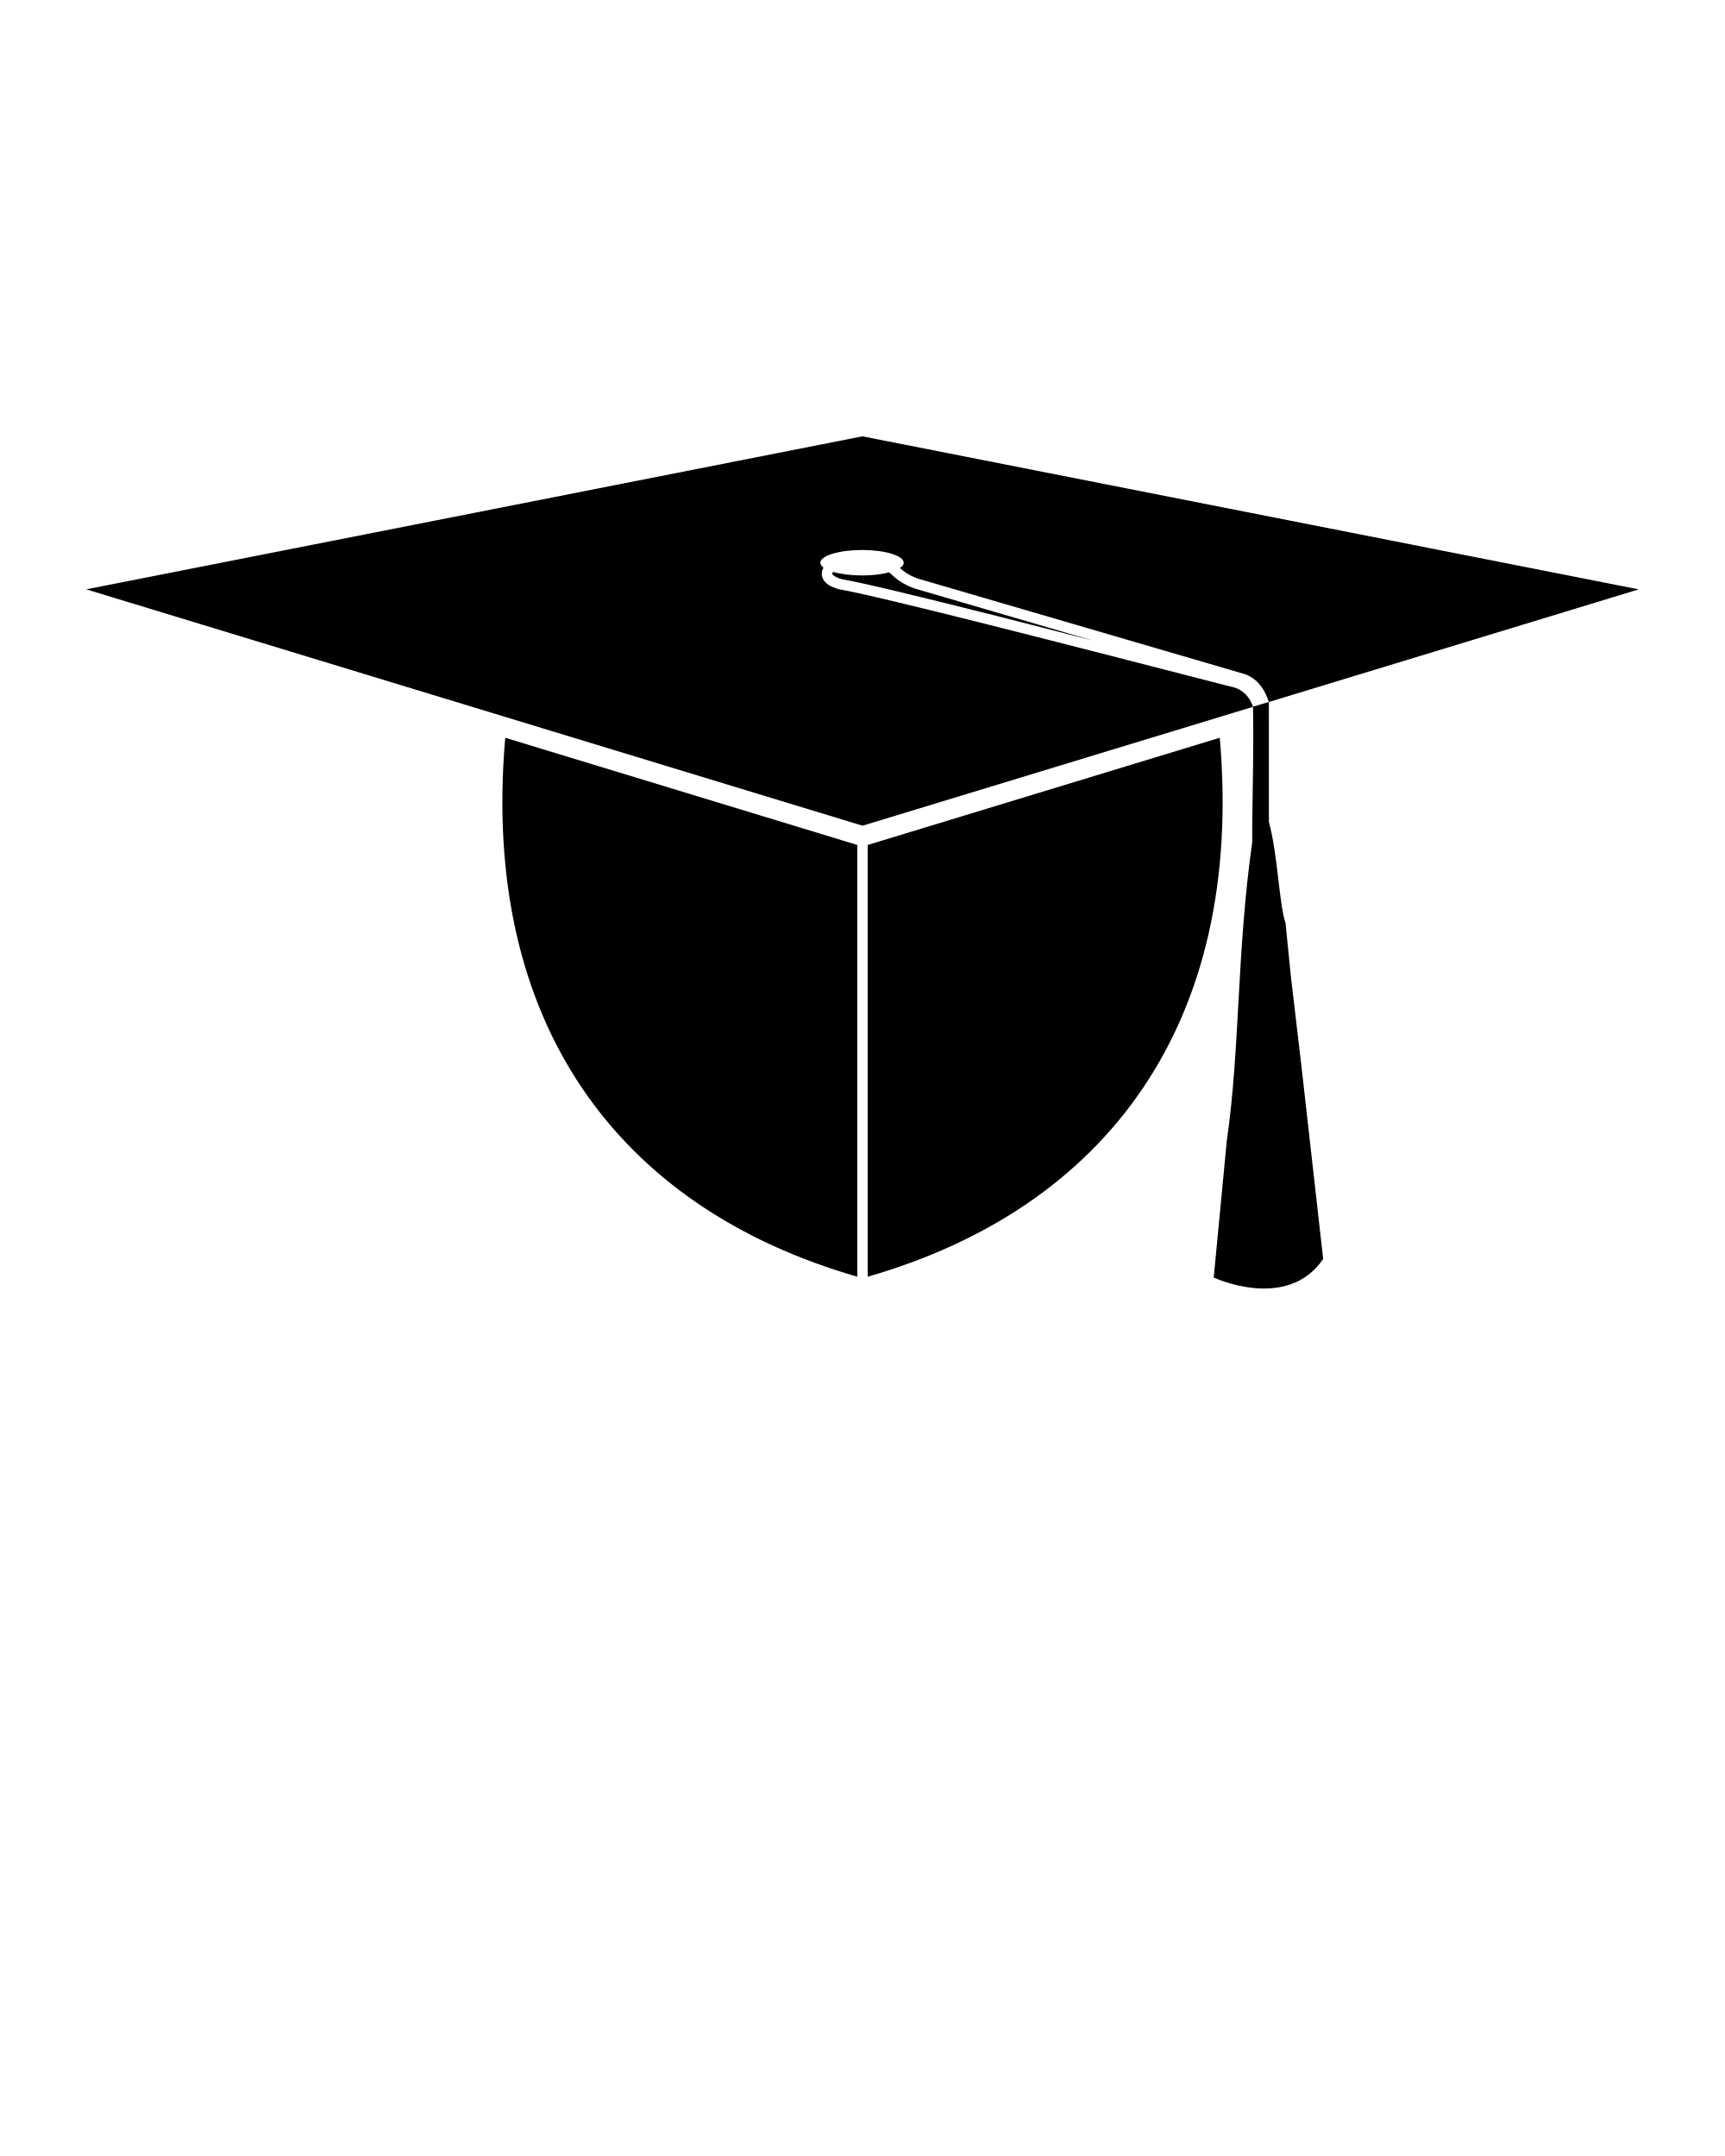
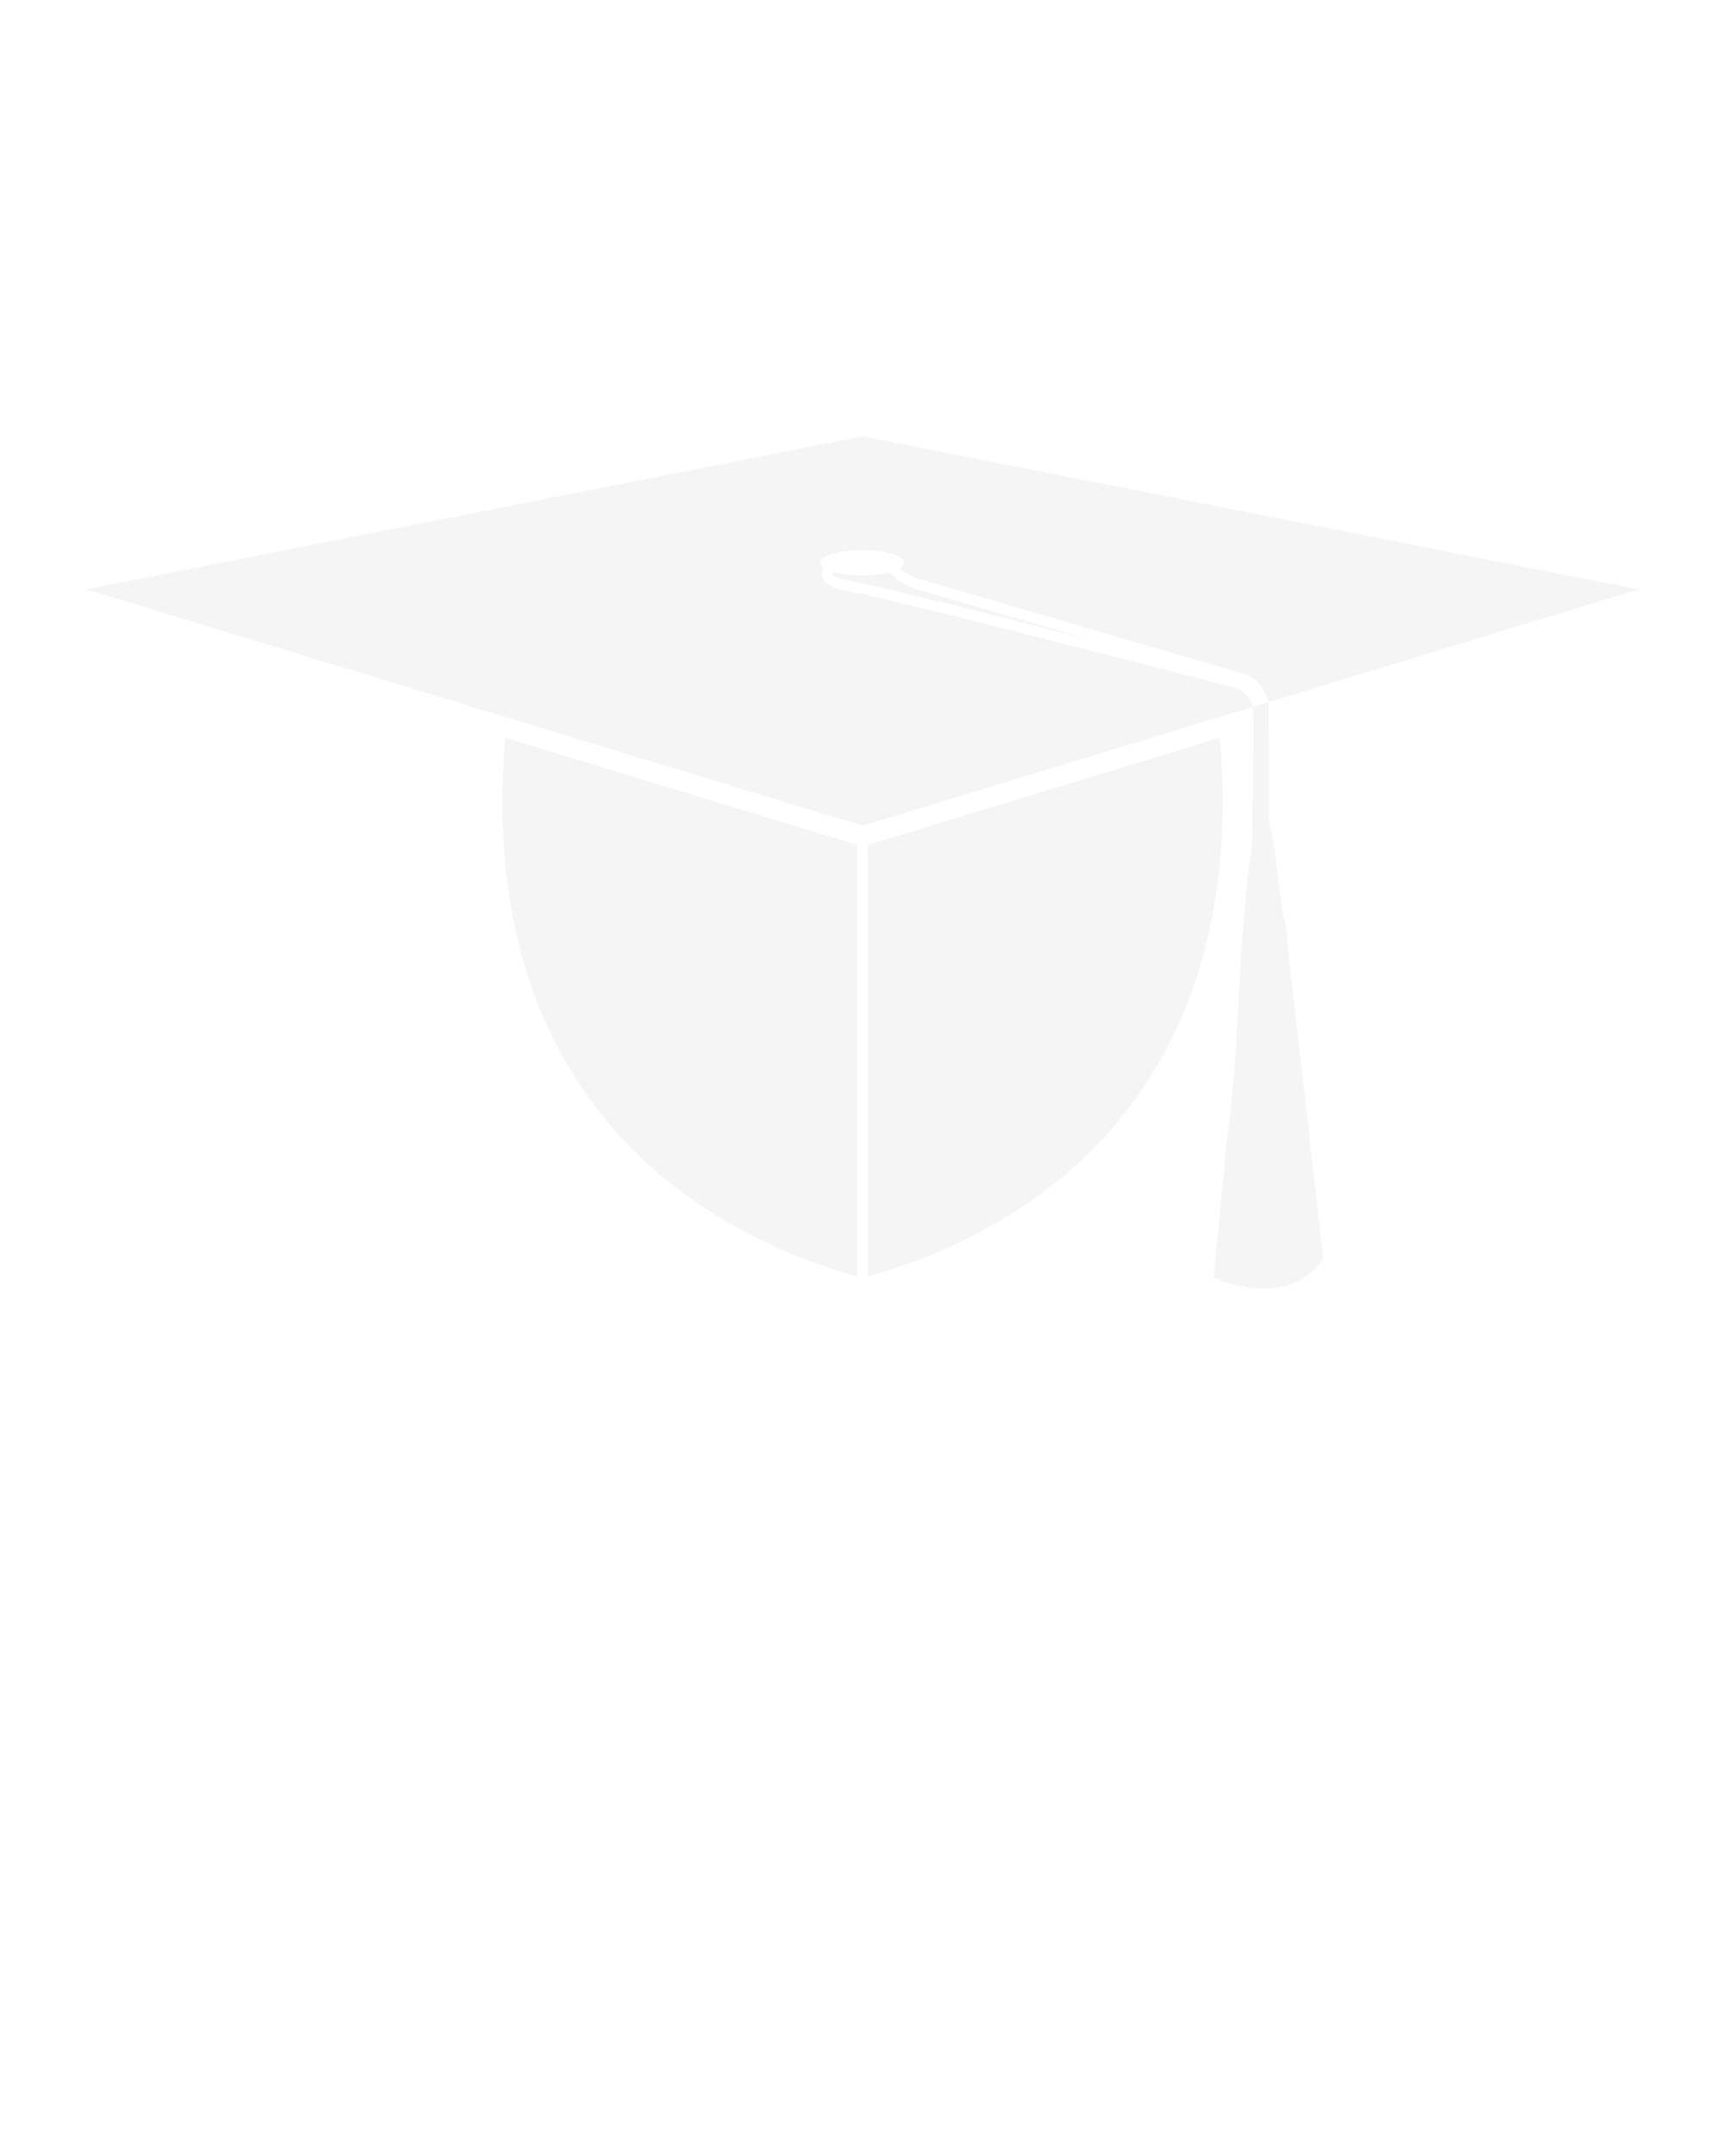
<svg xmlns="http://www.w3.org/2000/svg" version="1.1" viewBox="0 0 100 125" x="0px" y="0px">
  <g transform="translate(0,-952.3622)">
-     <path d="m 50.001,977.659 -45.001,8.872 45.001,13.704 22.637,-6.893 c 0.045,2.237 -0.021,4.644 -0.046,6.942 l 0,0.906 c -0.913,6.466 -0.688,11.861 -1.475,17.326 l -0.756,7.916 c 0,0 4.256,1.992 6.344,-1.078 l -1.266,-11.235 -0.61,-5.186 -0.304,-3.051 c -0.381,-1.122 -0.441,-3.93 -0.966,-5.869 l -0.002,-6.95 21.444,-6.531 -44.999,-8.872 z m -0.027,6.59 a 2.416,0.738 0 0 1 2.416,0.739 2.416,0.738 0 0 1 -0.221,0.307 c 0.252,0.226 0.55,0.441 1.058,0.617 l 18.961,5.542 0.013,0.005 c 0.839,0.328 1.175,1.058 1.353,1.6 l -0.913,0.273 c -0.071,-0.192 -0.164,-0.39 -0.308,-0.57 -0.227,-0.284 -0.539,-0.513 -0.99,-0.595 l -0.011,-10e-4 -0.011,-0.002 c -4.572,-1.177 -9.688,-2.496 -13.936,-3.565 -4.249,-1.069 -7.654,-1.892 -8.715,-2.066 l -0.019,-0.002 -0.017,-0.006 c -0.474,-0.137 -0.79,-0.315 -0.933,-0.619 -0.072,-0.152 -0.077,-0.33 -0.033,-0.478 0.017,-0.057 0.044,-0.108 0.072,-0.158 a 2.416,0.738 0 0 1 -0.184,-0.281 2.416,0.738 0 0 1 2.416,-0.739 z m -1.673,1.271 c -0.019,0.029 -0.048,0.064 -0.053,0.08 -0.008,0.028 -0.008,0.028 0.001,0.047 0.018,0.038 0.159,0.183 0.554,0.297 1.167,0.193 4.496,1.003 8.73,2.068 1.777,0.447 3.85,0.985 5.826,1.49 l -10.318,-3.015 -0.006,-0.002 c -0.749,-0.257 -1.169,-0.631 -1.485,-0.939 a 2.416,0.738 0 0 1 -1.576,0.18 2.416,0.738 0 0 1 -1.673,-0.206 z m -19.012,9.616 c -1.439,16.55 6.557,27.258 20.41,31.247 l 0,-25.032 -20.41,-6.215 z m 41.422,0 -20.409,6.215 0,25.032 c 13.853,-3.989 21.848,-14.697 20.409,-31.247 z" style="" fill="#000000" fill-opacity="1" fill-rule="evenodd" stroke="none" />
+     <path d="m 50.001,977.659 -45.001,8.872 45.001,13.704 22.637,-6.893 c 0.045,2.237 -0.021,4.644 -0.046,6.942 l 0,0.906 c -0.913,6.466 -0.688,11.861 -1.475,17.326 l -0.756,7.916 c 0,0 4.256,1.992 6.344,-1.078 l -1.266,-11.235 -0.61,-5.186 -0.304,-3.051 c -0.381,-1.122 -0.441,-3.93 -0.966,-5.869 l -0.002,-6.95 21.444,-6.531 -44.999,-8.872 z m -0.027,6.59 a 2.416,0.738 0 0 1 2.416,0.739 2.416,0.738 0 0 1 -0.221,0.307 c 0.252,0.226 0.55,0.441 1.058,0.617 l 18.961,5.542 0.013,0.005 c 0.839,0.328 1.175,1.058 1.353,1.6 l -0.913,0.273 c -0.071,-0.192 -0.164,-0.39 -0.308,-0.57 -0.227,-0.284 -0.539,-0.513 -0.99,-0.595 l -0.011,-10e-4 -0.011,-0.002 c -4.572,-1.177 -9.688,-2.496 -13.936,-3.565 -4.249,-1.069 -7.654,-1.892 -8.715,-2.066 l -0.019,-0.002 -0.017,-0.006 c -0.474,-0.137 -0.79,-0.315 -0.933,-0.619 -0.072,-0.152 -0.077,-0.33 -0.033,-0.478 0.017,-0.057 0.044,-0.108 0.072,-0.158 a 2.416,0.738 0 0 1 -0.184,-0.281 2.416,0.738 0 0 1 2.416,-0.739 z m -1.673,1.271 c -0.019,0.029 -0.048,0.064 -0.053,0.08 -0.008,0.028 -0.008,0.028 0.001,0.047 0.018,0.038 0.159,0.183 0.554,0.297 1.167,0.193 4.496,1.003 8.73,2.068 1.777,0.447 3.85,0.985 5.826,1.49 l -10.318,-3.015 -0.006,-0.002 c -0.749,-0.257 -1.169,-0.631 -1.485,-0.939 a 2.416,0.738 0 0 1 -1.576,0.18 2.416,0.738 0 0 1 -1.673,-0.206 z m -19.012,9.616 c -1.439,16.55 6.557,27.258 20.41,31.247 l 0,-25.032 -20.41,-6.215 z m 41.422,0 -20.409,6.215 0,25.032 c 13.853,-3.989 21.848,-14.697 20.409,-31.247 z" style="" fill="whitesmoke" fill-opacity="1" fill-rule="evenodd" stroke="none" />
  </g>
</svg>
